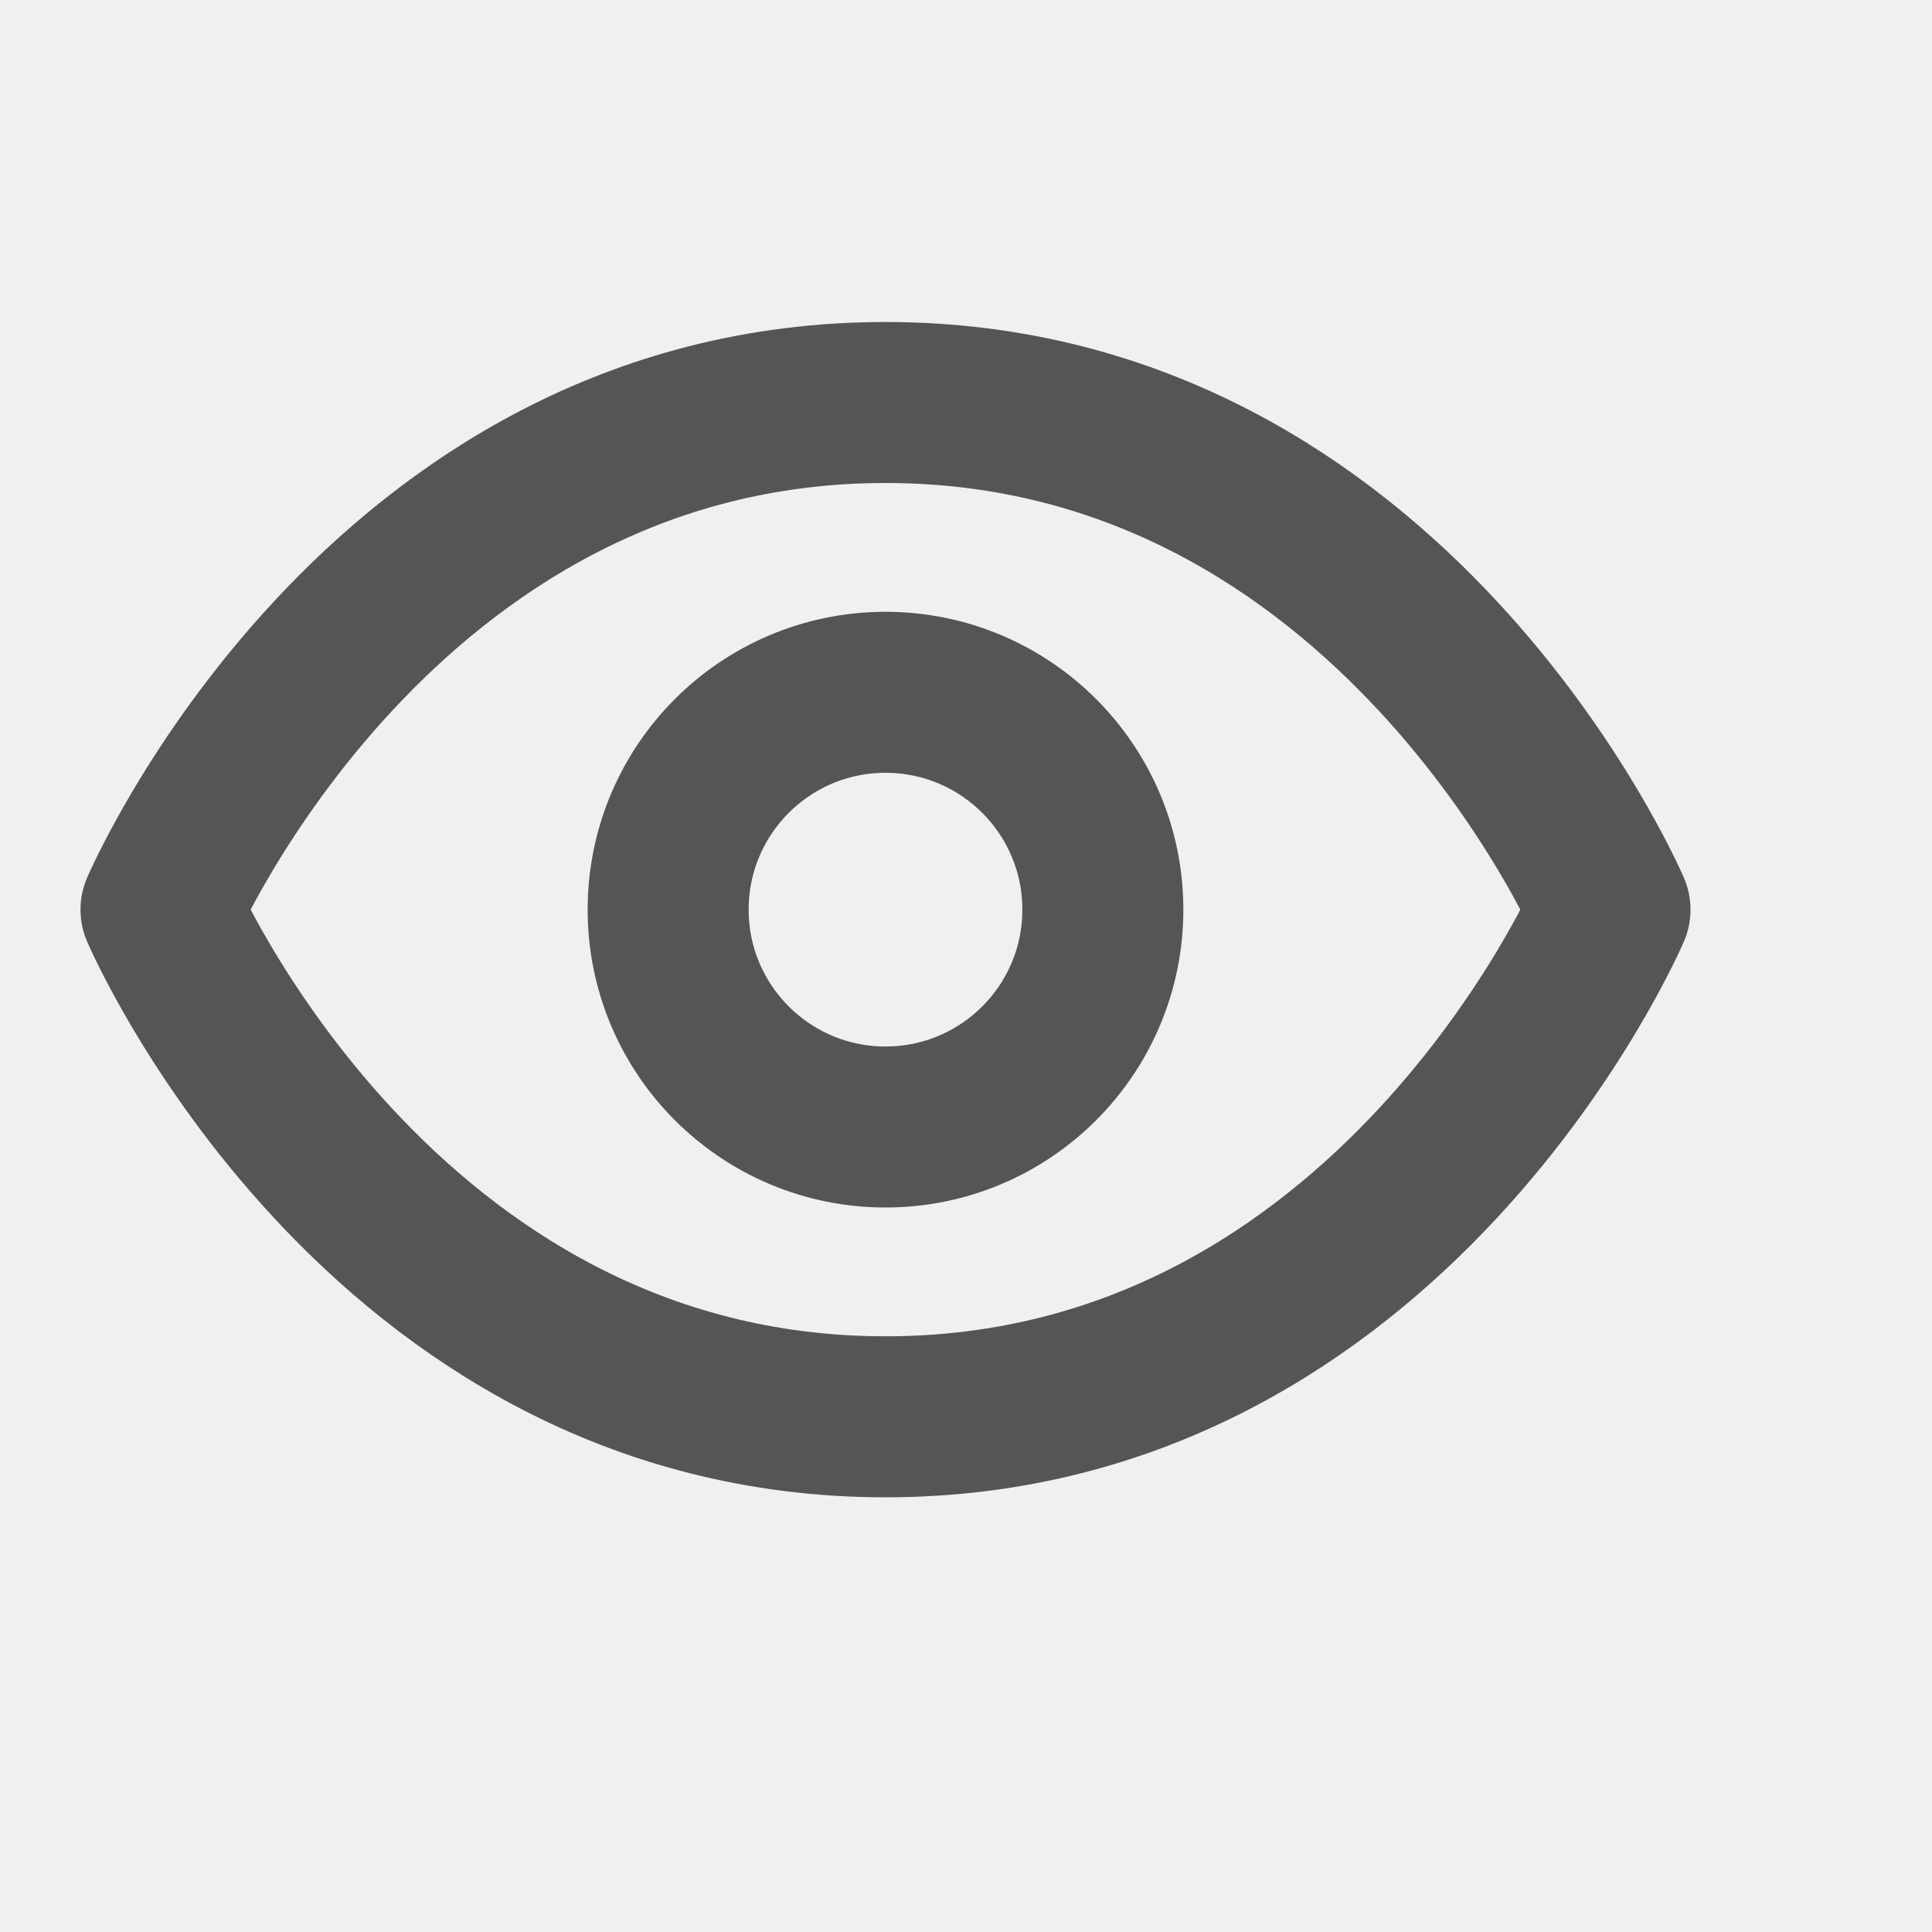
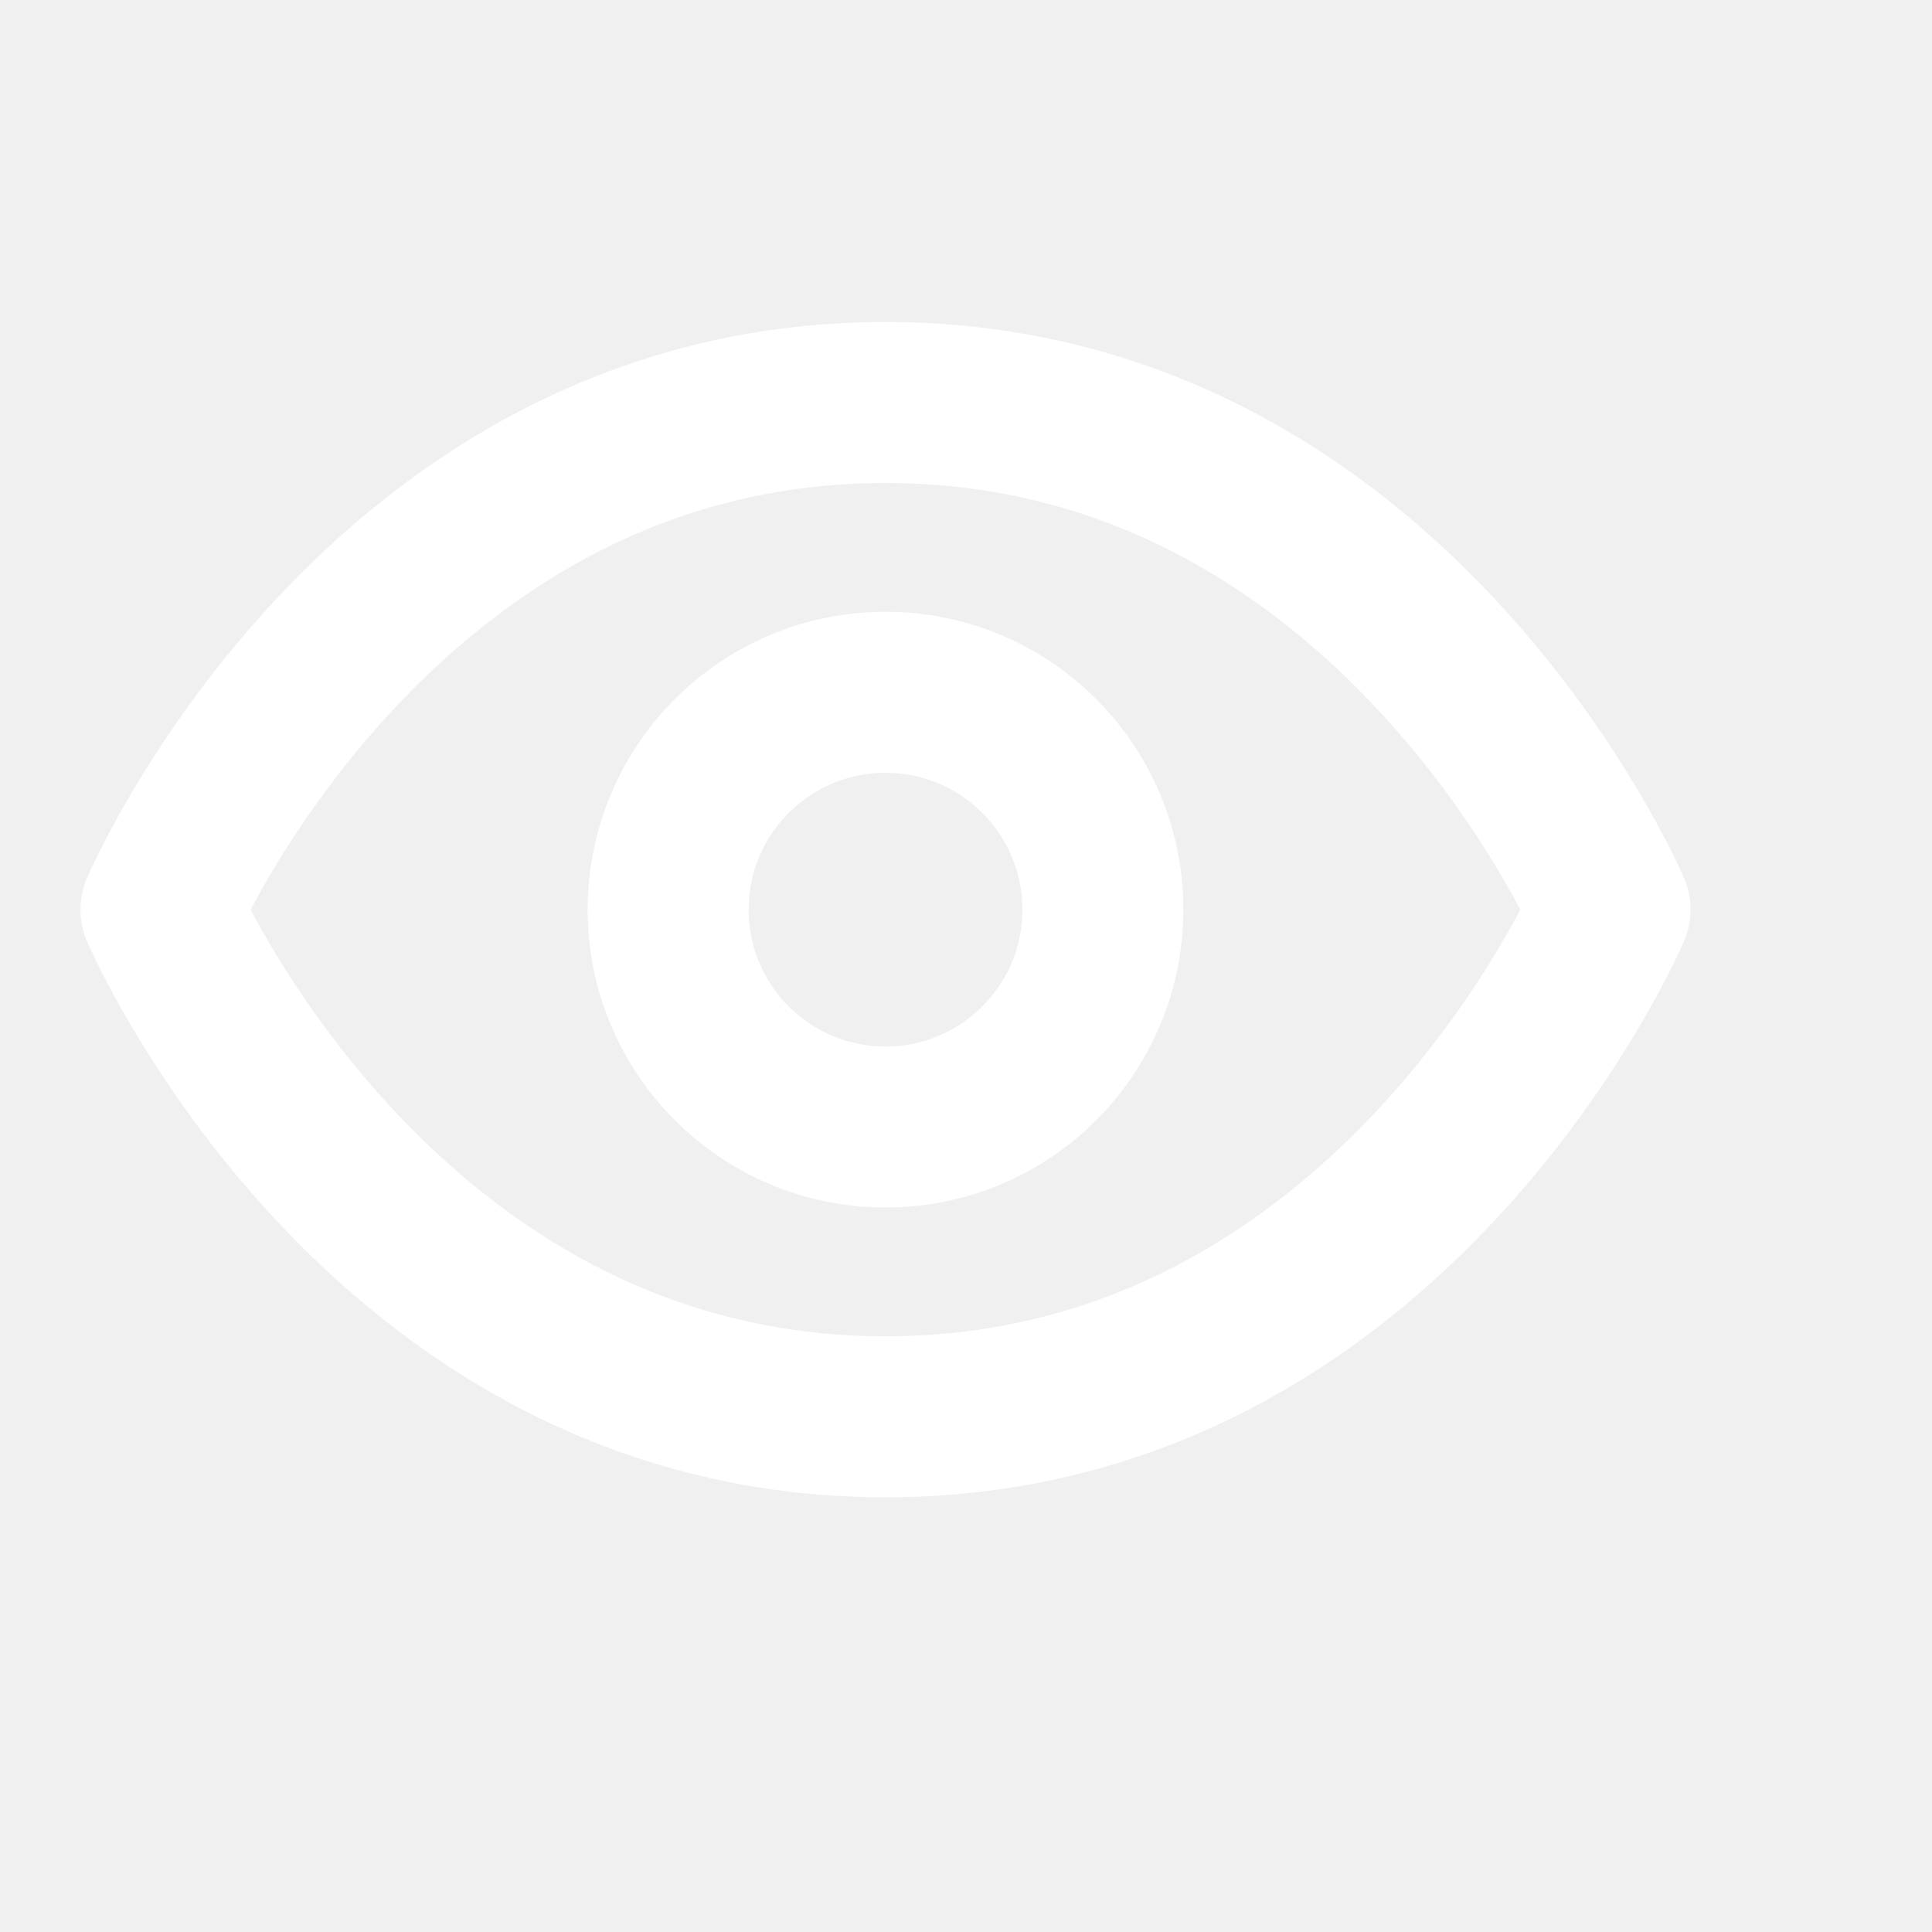
<svg xmlns="http://www.w3.org/2000/svg" width="24" height="24" viewBox="0 0 24 24" fill="none">
-   <path d="M2 11.3C2 11.3 4.7 5 11 5C17.3 5 20 11.3 20 11.3C20 11.3 17.3 17.6 11 17.6C4.7 17.6 2 11.3 2 11.3Z" stroke="#555555" stroke-width="2" stroke-linecap="round" stroke-linejoin="round" />
-   <path d="M11 14C12.491 14 13.7 12.791 13.7 11.3C13.7 9.809 12.491 8.6 11 8.6C9.509 8.6 8.3 9.809 8.3 11.3C8.3 12.791 9.509 14 11 14Z" stroke="#555555" stroke-width="2" stroke-linecap="round" stroke-linejoin="round" />
+   <path d="M2 11.3C2 11.3 4.7 5 11 5C17.3 5 20 11.3 20 11.3C20 11.3 17.3 17.6 11 17.6C4.7 17.6 2 11.3 2 11.3Z" stroke="#FFF" stroke-width="2" stroke-linecap="round" stroke-linejoin="round" />
+   <path d="M11 14C12.491 14 13.7 12.791 13.7 11.3C13.7 9.809 12.491 8.6 11 8.6C9.509 8.6 8.3 9.809 8.3 11.3C8.3 12.791 9.509 14 11 14Z" stroke="#FFF" stroke-width="2" stroke-linecap="round" stroke-linejoin="round" />
</svg>
